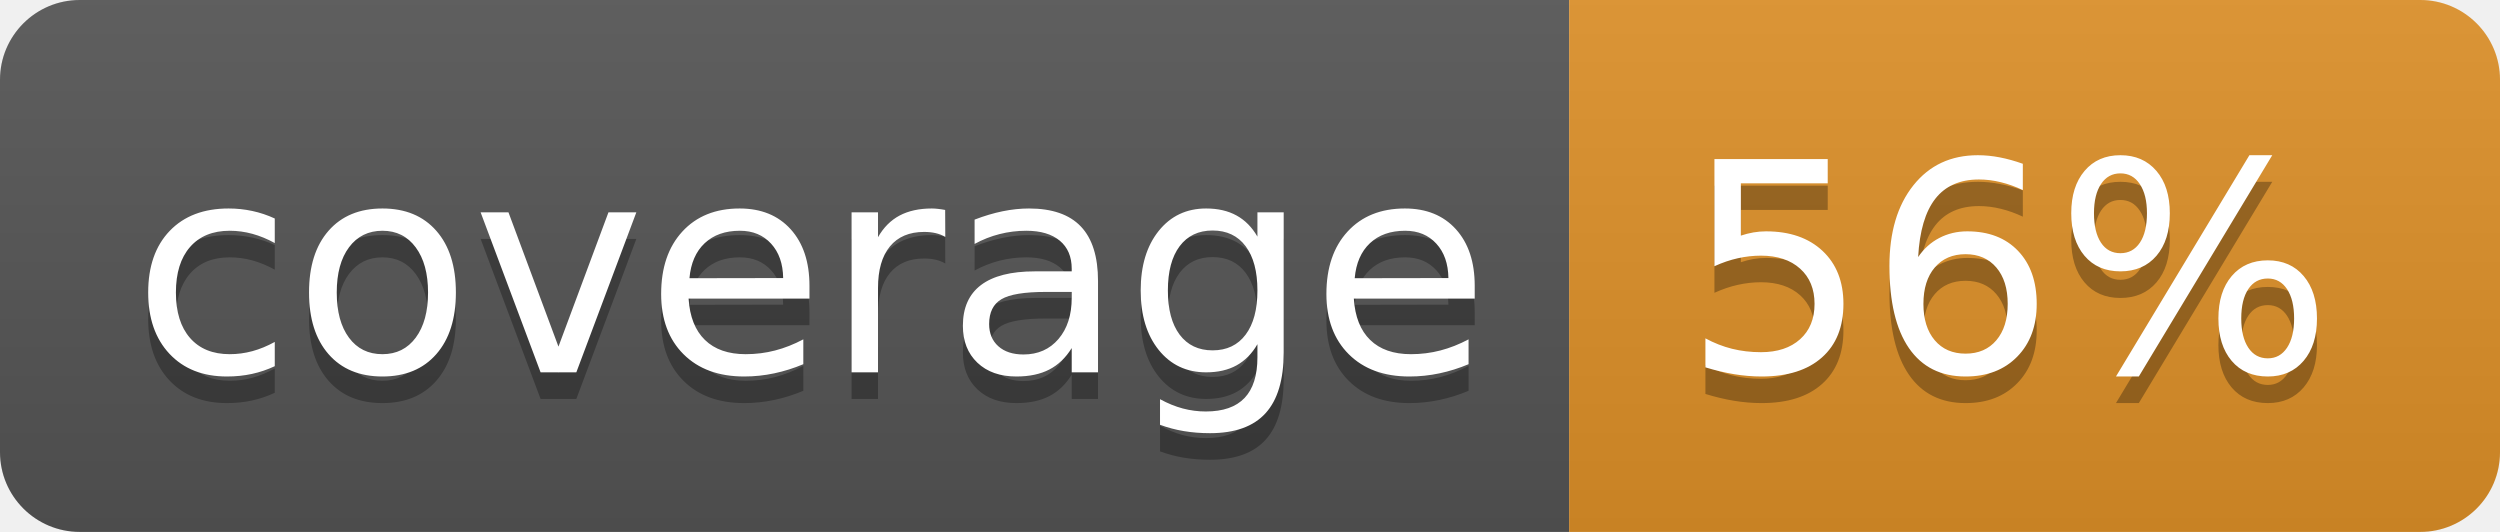
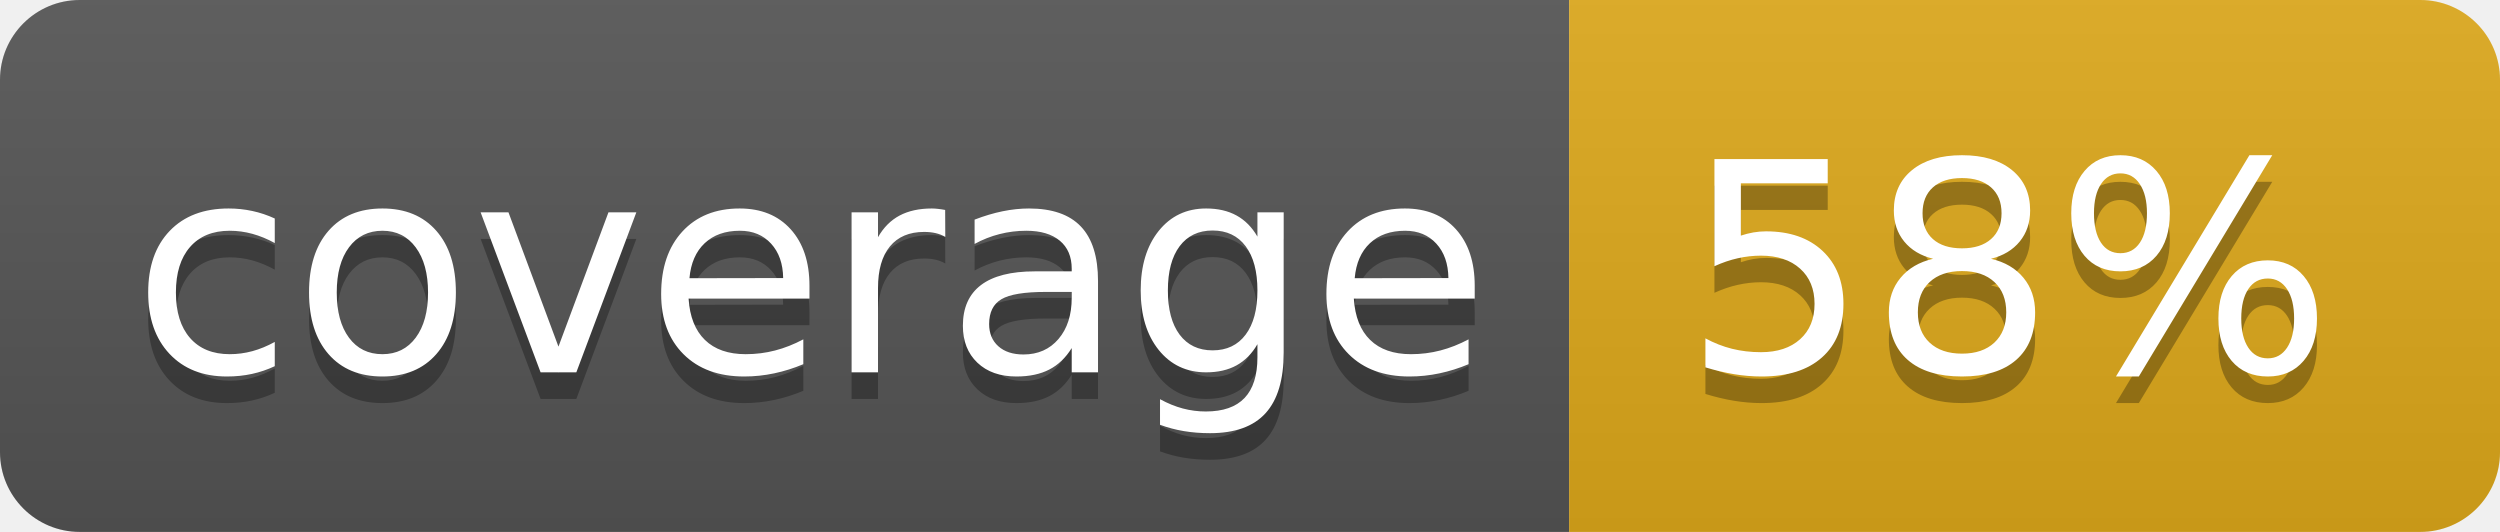
<svg xmlns="http://www.w3.org/2000/svg" width="94" height="20">
  <linearGradient id="b" x2="0" y2="100%">
    <stop offset="0" stop-color="#bbb" stop-opacity=".1" />
    <stop offset="1" stop-opacity=".1" />
  </linearGradient>
  <clipPath id="a">
    <rect width="94" height="20" rx="3" fill="#fff" />
  </clipPath>
  <g clip-path="url(#a)">
    <path fill="#555" d="M0 0h59v20H0z" />
-     <path fill="#df9128" d="M59 0h35v20H59z" />
+     <path fill="#dfa91b" d="M59 0h35v20H59z" />
    <path fill="url(#b)" d="M0 0h94v20H0z" />
  </g>
  <g fill="#fff" text-anchor="middle" font-family="DejaVu Sans,Verdana,Geneva,sans-serif" font-size="110">
    <text x="305" y="150" fill="#010101" fill-opacity=".3" transform="scale(.1)" textLength="490">coverage</text>
    <text x="305" y="140" transform="scale(.1)" textLength="490">coverage</text>
-     <text x="755" y="150" fill="#010101" fill-opacity=".3" transform="scale(.1)" textLength="250">56%</text>
-     <text x="755" y="140" transform="scale(.1)" textLength="250">56%</text>
+     <text x="755" y="150" fill="#010101" fill-opacity=".3" transform="scale(.1)" textLength="250">58%</text>
+     <text x="755" y="140" transform="scale(.1)" textLength="250">58%</text>
  </g>
</svg>
